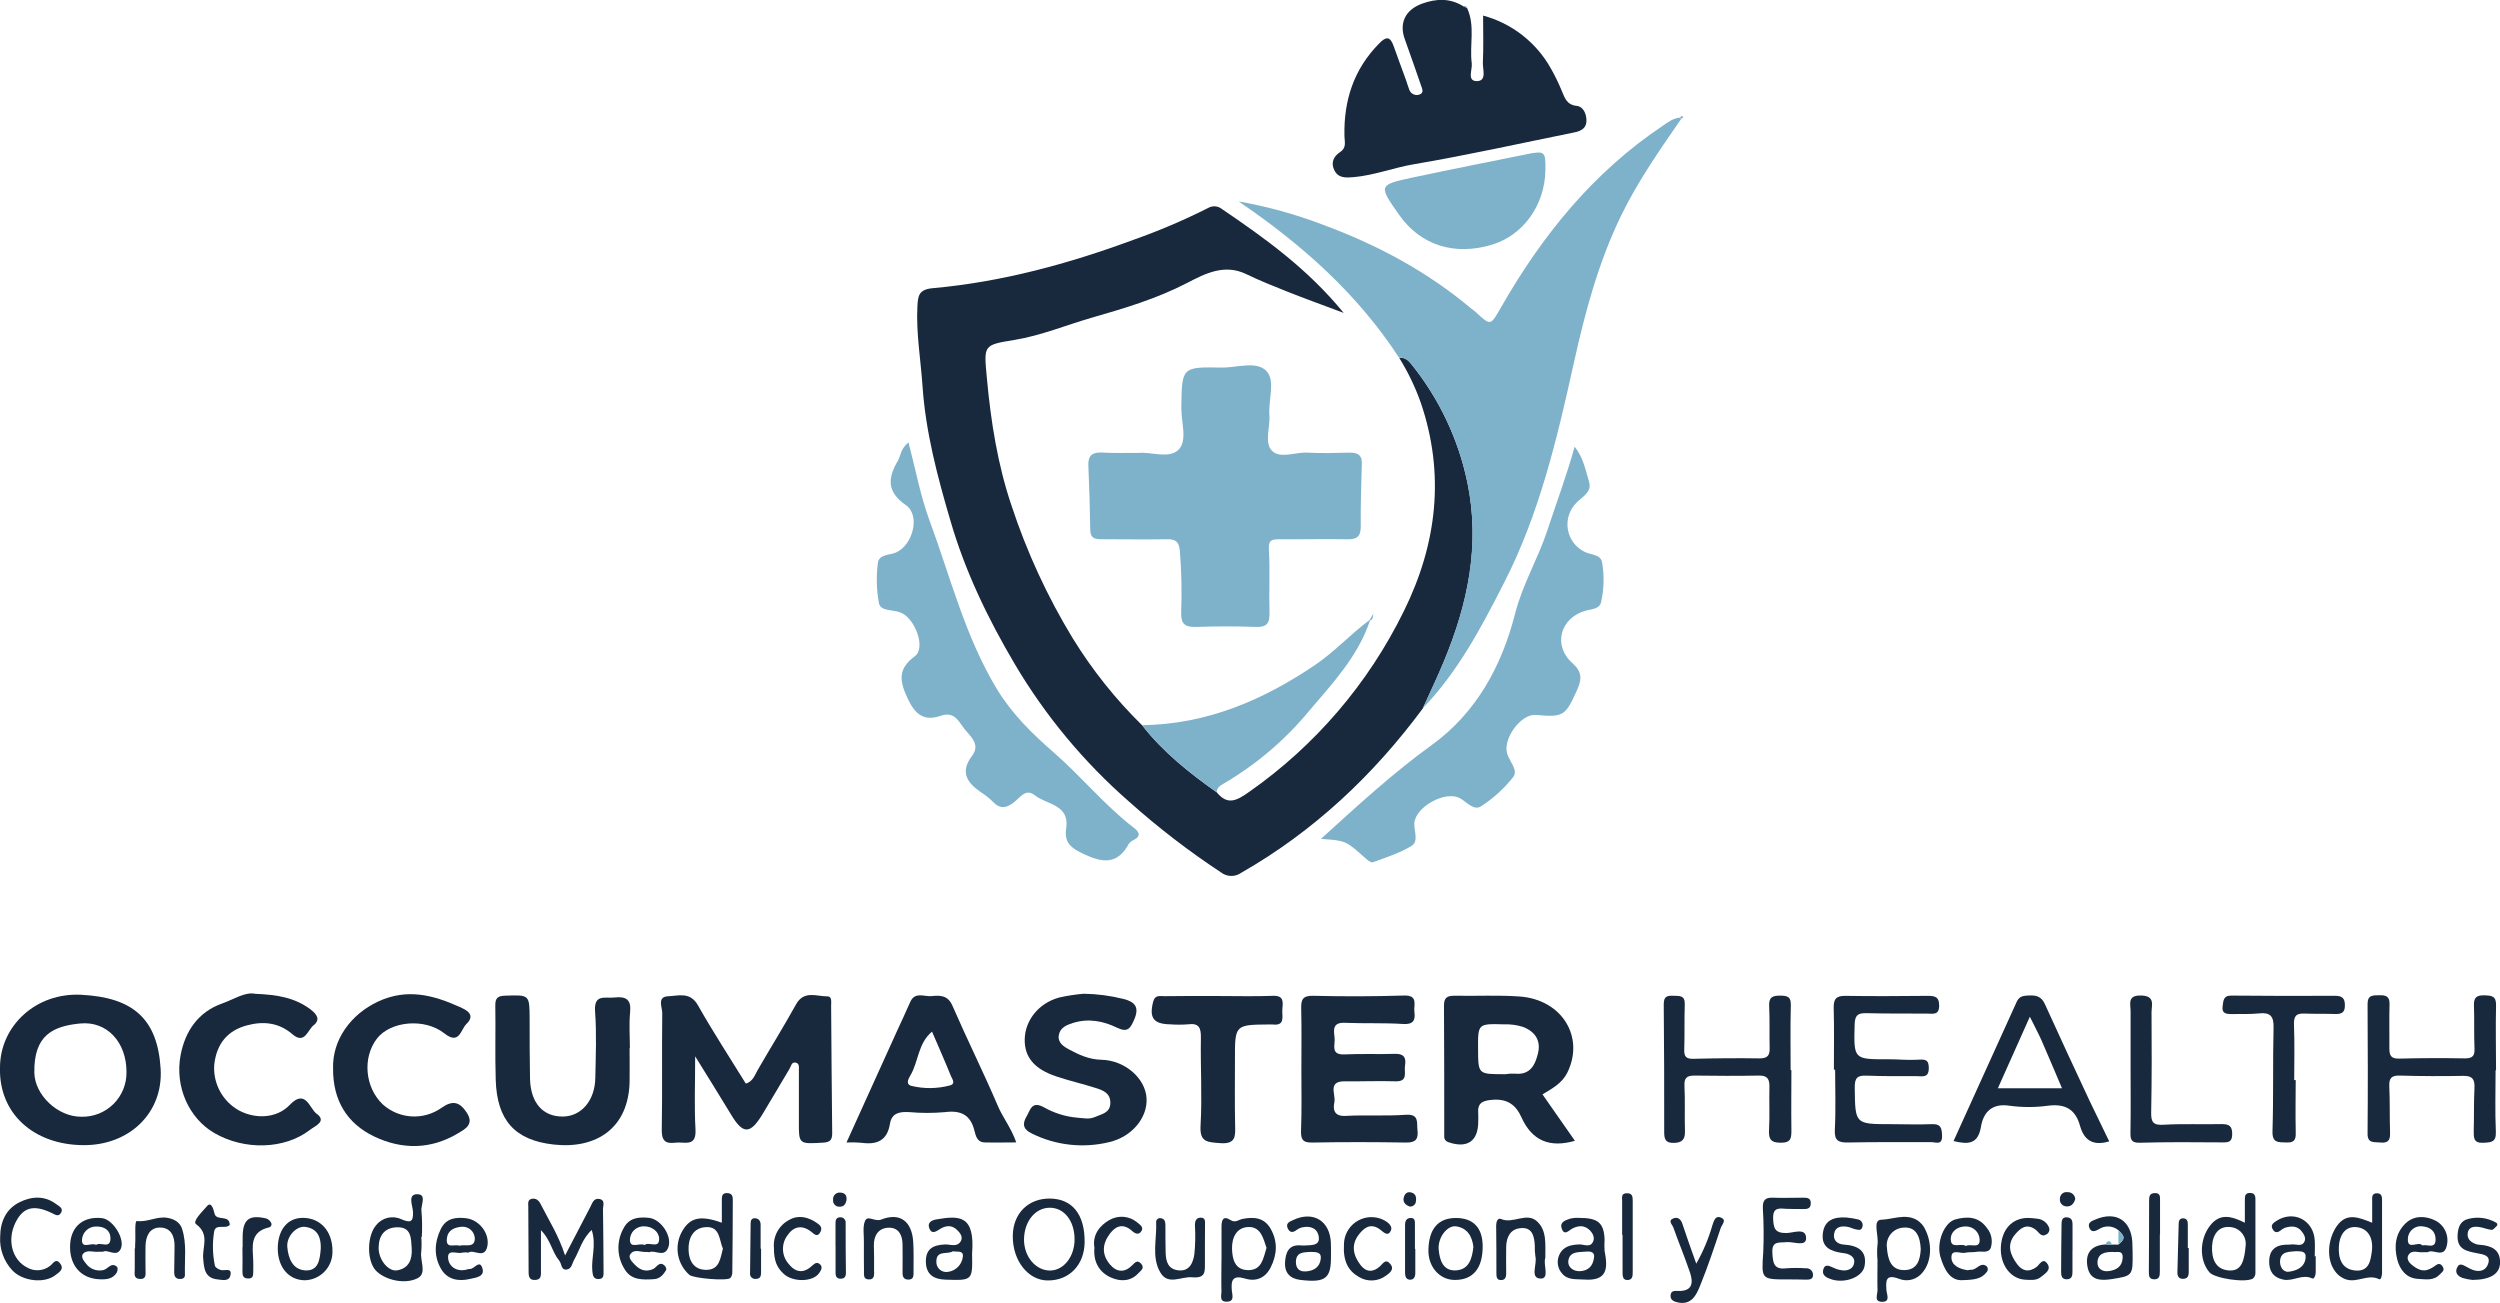
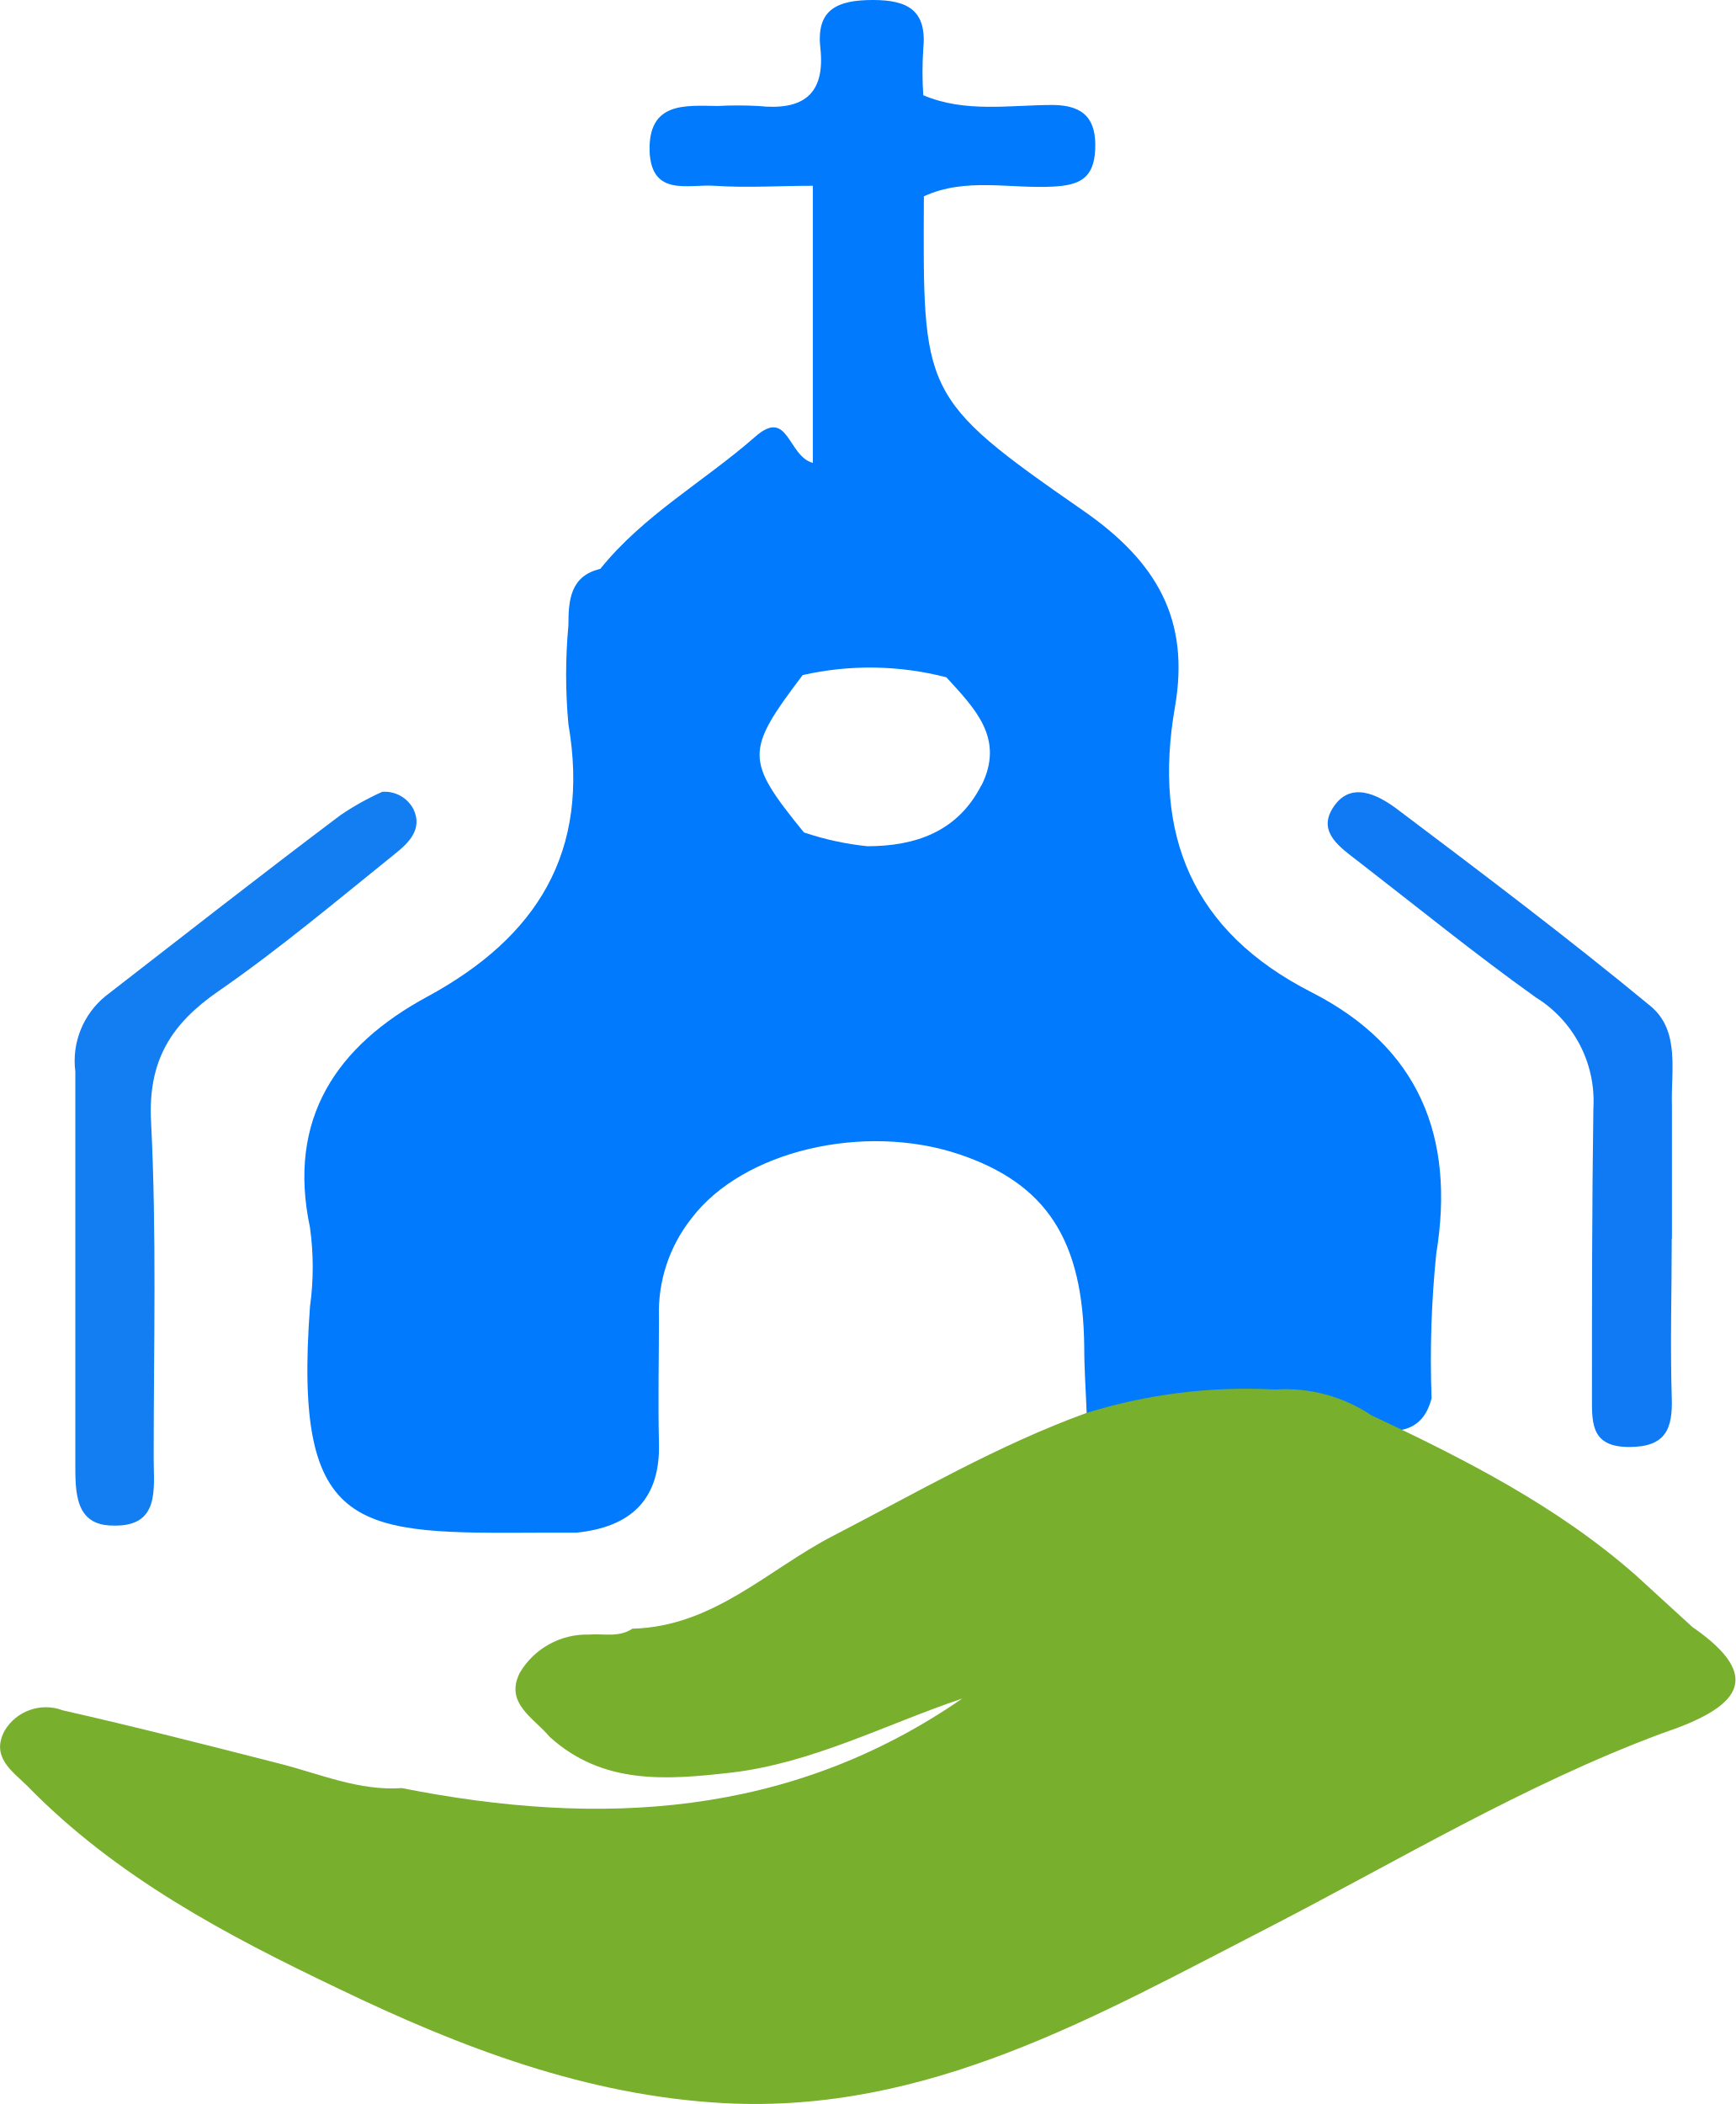
- <svg xmlns="http://www.w3.org/2000/svg" viewBox="0 0 770.82 401.74">
+ <svg xmlns="http://www.w3.org/2000/svg" viewBox="0 0 85.49 103.63">
  <defs>
-     <style>.cls-1{fill:#18283d;}.cls-2{fill:#7eb1ca;}</style>
+     <style>.cls-1{fill:#137ef2;}.cls-2{fill:#107af5;}.cls-3{fill:#017afd;}.cls-4{fill:#78af2d;}</style>
  </defs>
  <g id="Capa_2" data-name="Capa 2">
    <g id="Capa_1-2" data-name="Capa 1">
-       <path class="cls-1" d="M375.15,244.29c3.4,4.17,6.24,2.51,10-.13a146.94,146.94,0,0,0,47.7-55.74c10.21-20.67,12.76-42.19,5.18-64.37a71.48,71.48,0,0,0-6.63-13.73c1.71-.21,2.87.79,3.8,2a86,86,0,0,1,17.25,36.48c4,19.23.13,37.44-7.26,55.17-2,4.87-4.31,9.63-6.48,14.44-15.27,20.62-33.59,37.87-56,50.69a5.22,5.22,0,0,1-6.26-.13,242.78,242.78,0,0,1-28.16-21.66,173.75,173.75,0,0,1-35.42-42.58c-8.26-14-15.29-28.53-19.85-44.26-4-13.61-7.62-27.29-8.58-41.42-.56-8.18-2-16.33-1.58-24.61.18-3.34.48-5.21,4.78-5.59,21.3-1.92,41.74-7.49,61.79-14.89a195.68,195.68,0,0,0,23-9.8,3.8,3.8,0,0,1,4.37.32c13.23,9,26.24,18.26,37.5,32-6.63-2.49-12-4.43-17.29-6.52-4.31-1.71-8.62-3.45-12.8-5.46-6.73-3.24-12.7-.1-18.17,2.73-9.37,4.86-19.23,7.79-29.3,10.69-8,2.3-15.73,5.55-24,6.9-9.68,1.56-9.39,1.62-8.46,11.75,1.23,13.41,3.32,26.71,7.63,39.41a197.59,197.59,0,0,0,18.83,40.8,141.88,141.88,0,0,0,21.46,26.9C358.6,231.87,366.68,238.31,375.15,244.29Z" />
-       <path class="cls-2" d="M438.68,218.38c2.17-4.81,4.45-9.57,6.48-14.44,7.39-17.73,11.23-35.94,7.26-55.17a86,86,0,0,0-17.25-36.48c-.93-1.18-2.09-2.18-3.8-2-12.83-19.74-30.06-35-49.46-48.18A142,142,0,0,1,408,69.33c16.65,6.15,32.09,14.41,45.72,25.89.38.32.83.57,1.19.91,4.83,4.48,4.62,4.36,8.09-1.7,12.63-22,28.3-41.33,49.61-55.61,1.64-1.11,3.22-2.37,5.32-2.55l.42.4c-6.68,9.66-13.38,19.24-18.55,29.88-7,14.44-11.09,29.76-14.52,45.26-5.17,23.35-10.61,46.62-21.6,68C456.71,193.49,449.51,207.14,438.68,218.38Z" />
-       <path class="cls-2" d="M351.24,139.64c3.51-.36,9.19,1.88,12.09-.92s.85-8.53.91-13c.16-12.51.06-12.62,12.43-12.39,4.73.08,10.79-2.17,13.84,1.1,2.8,3,.52,8.91.88,13.53.29,3.77-1.67,8.56.83,11.06s7.2.33,10.94.54c4.32.23,8.65.12,13,0,2.43,0,3.8.67,3.73,3.36-.18,6.48-.41,12.95-.33,19.43,0,3.15-1.27,4-4.17,3.92-7-.12-14,.05-21,0-2.37,0-3.33.3-3.16,3.21.39,6.46,0,13,.19,19.44.1,3.16-.77,4.5-4.17,4.38-6.14-.23-12.31-.21-18.46,0-3.37.11-4.73-.88-4.6-4.48a161.54,161.54,0,0,0-.4-18.92c-.24-2.85-1.26-3.69-4-3.64-6.65.12-13.31,0-20,0-2,0-3.59-.13-3.63-2.82-.09-6.64-.3-13.28-.59-19.91-.14-3.1,1.25-4.13,4.18-4C343.32,139.75,346.82,139.64,351.24,139.64Z" />
-       <path class="cls-2" d="M407.28,258.66c11.5-10.45,22.24-20.33,34.24-29,13.61-9.85,21.52-24.3,25.63-40.46,2.28-9,7-16.8,9.88-25.48,2.78-8.48,5.94-16.85,8.48-26,2.75,3.5,3.36,7.3,4.44,10.81,1,3.17-2.1,4.63-3.85,6.44a9.42,9.42,0,0,0,2.64,15.26c1.87.87,4.89.73,5.24,3.23a31.13,31.13,0,0,1-.36,12.35c-.51,1.91-2.86,2-4.62,2.44-7.95,2.2-10.32,10.72-4.21,16.18,2.93,2.62,3,4.8,1.56,8.12-3.69,8.19-4.22,8.66-12.76,7.88-4.57-.42-10.2,7.18-8.92,11.84.68,2.48,3.54,5.17,1.9,7.31a41.13,41.13,0,0,1-9.88,9c-2.29,1.51-4.48-1.33-6.55-2.47-4.45-2.45-13.78,2.66-14.06,7.75-.13,2.39,1.45,5.59-.93,7-3.66,2.2-7.84,3.54-11.89,5-.58.21-1.74-.79-2.45-1.42C414.92,259.19,414.93,259.18,407.28,258.66Z" />
-       <path class="cls-1" d="M452.31,2.42c2.62,5.53.73,11.43,1.47,17.1.25,1.94-1.56,5.51,1.59,5.49s1.74-3.68,1.84-5.73c.23-4.64.07-9.29.07-14.48a34.08,34.08,0,0,1,20.89,16.3,58.64,58.64,0,0,1,3.28,6.71c1,2.27,1.48,4.49,4.75,4.85,2,.23,3,2.5,2.95,4.68s-1.7,3.07-3.63,3.46c-16.46,3.33-32.86,7-49.41,9.81-6.3,1.06-12.26,3.41-18.64,4-2.49.22-4.81.38-6.06-2.13-1.14-2.27-.25-4.27,1.79-5.6s1.37-3.13,1.33-4.91c-.25-10.95,2.85-20.61,10.7-28.56,2-2.07,3.34-2.37,4.42.67,1.27,3.59,2.61,7.16,3.91,10.74.33.91.56,1.86.93,2.75a2.45,2.45,0,0,0,3.16,1.59c1.58-.55.78-1.93.43-3q-2.43-7.07-4.95-14.1c-1.79-4.95.17-9,5.24-10.9,4.39-1.61,8.68-1.81,12.81.78Z" />
-       <path class="cls-2" d="M280.11,136.41c2.22,8.4,3.67,16.43,6.46,24,6.49,17.54,11,35.87,20.83,52.09,4.63,7.65,10.94,13.8,17.58,19.58,8.51,7.41,15.64,16.27,24.63,23.16,1.52,1.16,2.39,2.47,0,3.72a3.68,3.68,0,0,0-1.56,1.21c-3.51,6.48-8.07,5.92-14,3.11-3.88-1.84-6-3.5-5.3-7.94,1.07-7.34-6.06-7.22-9.73-10.16-2.71-2.18-4.47.67-6.32,2.14-2.24,1.78-4.29,2.3-6.53-.09a23,23,0,0,0-3.9-3.08c-4.23-2.93-6.24-6.24-2.58-11.07,2.66-3.53-.35-5.88-2.23-8.22s-3.09-5.65-7.41-4.16c-5.08,1.74-7.85-.29-10.22-5.39-2.56-5.48-3-9.1,2.27-13,3.42-2.57.08-11.73-4.51-13.49-2.27-.87-6-.33-6.56-2.74a39.47,39.47,0,0,1-.37-12.38c.27-2.85,3.6-2.48,5.6-3.35,5.16-2.24,7.62-11.41,3.06-14.59-6.08-4.23-5.54-8.49-2.43-13.79C277.76,140.36,277.71,138.32,280.11,136.41Z" />
-       <path class="cls-1" d="M214.34,325.69c0,8.47-.3,15.52.1,22.53.32,5.63-3.45,3.73-6.21,4.1-3.26.43-4.24-.76-4.19-4.1.21-12,0-23.92.15-35.88,0-1.77-1.66-5,1.78-5.16,3.15-.12,6.81-1.5,9.22,2.77,4.63,8.2,9.8,16.09,14.77,24.16,2.21-.67,2.75-2.63,3.73-4.32,3.87-6.72,8-13.32,11.74-20.1,2.47-4.45,6.37-2.44,9.74-2.48,1.41,0,1.09,1.78,1.09,2.9.11,13.11.17,26.23.33,39.35,0,2.21-.84,2.74-2.93,2.86-7.41.42-7.39.51-7.34-6.79,0-5.15,0-10.3,0-15.45,0-.91.26-2.18-1-2.45s-1.41,1.11-1.87,1.88c-2.81,4.68-5.54,9.42-8.38,14.08-3.79,6.23-6,6.18-9.67.05C222,338,218.55,332.52,214.34,325.69Z" />
-       <path class="cls-1" d="M0,329.18c0-12.85,11.07-23.21,25.1-22.46,15.84.83,23.48,7.32,24.43,22.82.84,13.74-9.83,23.67-23.84,23.54C10.41,353-.4,343.33,0,329.18Zm39,1.28c0-9-5.91-15.71-14.29-14.89s-14.33,3.6-14.12,15.19c.13,6.84,7.17,13.58,14.44,13.56A13.56,13.56,0,0,0,39,330.46Z" />
-       <path class="cls-1" d="M475.59,337.43l10,14.31c-7.68,2.21-13.2.08-16.5-7.27-1.69-3.78-4.33-5.76-9-5.37-3.19.27-4.58,1.07-4.31,4.26.07.82,0,1.66,0,2.49,0,6-3.36,8.3-9.12,6.35-1.6-.54-1.36-1.67-1.36-2.76,0-13.14,0-26.29-.08-39.43,0-2.55,1.12-3,3.34-3,6.65.13,13.33-.24,20,.24,13.12.95,20.15,12.6,14.63,23.6C481.56,334,478.67,335.58,475.59,337.43Zm-11.44-6.23a13.73,13.73,0,0,1,3-.16c4.77.49,6.27-2.91,7.08-6.38.9-3.85-.93-6.66-4.77-8.08a17.64,17.64,0,0,0-5.84-.75c-7.94-.21-7.94-.2-7.89,7.64S455.73,331.21,464.15,331.2Z" />
-       <path class="cls-1" d="M401.25,330.06c0-6.32.1-12.64-.05-18.95-.07-2.8.34-4.17,3.73-4.08q14,.35,27.95-.08c4.53-.14,2.93,2.95,3.22,5.06.36,2.6-.36,3.92-3.52,3.71-6-.38-12-.11-18-.36-3.9-.16-3.32,2.44-3.09,4.65s-1.36,5.31,3.12,5.09c5.15-.25,10.32,0,15.47-.17,2.81-.1,3.54,1.21,3.12,3.64-.34,2,1.1,5-3,4.83-5.15-.16-10.32.06-15.47,0-5.55-.11-2.81,4.07-3.3,6.42s-.08,4.44,3.5,4.24c6.14-.34,12.33.1,18.46-.34,4.27-.31,3.39,2.39,3.66,4.73.31,2.71-.5,3.88-3.51,3.83-9.64-.16-19.3-.18-28.95,0-3.07.07-3.52-1.11-3.44-3.77C401.38,342.37,401.26,336.21,401.25,330.06Z" />
-       <path class="cls-1" d="M194.12,323.1c0,3.5.06,7,0,10.48-.32,14.25-10.25,20.76-23.35,19.32-12.14-1.33-17.51-7.58-17.92-19.83-.25-7.64,0-15.29-.13-22.94-.05-2.42.71-3.06,3.09-3.14,7.46-.24,7.45-.35,7.49,7.17,0,6.16,0,12.31.12,18.46.18,7.45,4,11.7,10.13,11.64,5.69-.05,9.89-4.92,10-11.91.13-6.81.43-13.66-.07-20.45-.42-5.57,3.12-4,6-4.35,3.59-.39,5.2.64,4.8,4.58-.36,3.63-.07,7.31-.07,11Z" />
-       <path class="cls-1" d="M261,352.26c5.26-11.59,10.39-22.93,15.53-34.27,1.37-3,2.8-6,4.1-9,1.43-3.33,4.32-1.65,6.55-1.86,2.57-.25,5.05-.38,6.5,3,4.51,10.37,9.56,20.5,14,30.89,1.58,3.68,4.14,6.8,5.66,11.22-3.45,0-6.66.09-9.87,0-2.12-.08-2.63-2-3-3.53-1.21-5-4.21-6.44-9.12-5.81a61.6,61.6,0,0,1-10.95,0c-2.93-.16-5.42.16-6,3.58-.83,5.2-4,6.55-8.78,5.87A33.31,33.31,0,0,0,261,352.26Zm26.37-34.18c-4.37,3.63-4.14,9.24-6.66,13.48-.63,1.07-1.58,2.77.36,3.26a24,24,0,0,0,11.73-.13c2-.48.79-2,.44-2.82C291.41,327.33,289.42,322.84,287.37,318.08Z" />
-       <path class="cls-1" d="M334.13,306.4A53.32,53.32,0,0,1,346.37,308c3.59.88,5,2.54,3.34,6.36-1.17,2.68-2,4.12-5.33,2.49-4.21-2.05-8.82-2.93-13.53-1.45-1.93.61-3.9,1.39-4.36,3.62-.52,2.44,1.49,3.68,3.14,4.57,3.07,1.64,6.17,3.08,9.93,3.16,7.32.16,13.55,5.72,13.95,11.79s-4.52,12-11.56,13.62a35.05,35.05,0,0,1-23.72-2.62c-3-1.42-3-3.18-1.64-5.44,1.11-1.91,1.53-4.75,5.27-2.69a25.32,25.32,0,0,0,10.28,3.2c1.82.13,3.67.59,5.4-.18,2-.91,4.74-1.21,4.81-4.29s-2.18-3.93-4.4-4.65c-4.06-1.3-8.23-2.24-12.27-3.6-6.85-2.3-9.85-6-9.73-11.51.13-5.85,4.39-11.16,10.71-12.84A55.93,55.93,0,0,1,334.13,306.4Z" />
-       <path class="cls-2" d="M476.49,52.44c-.15,10.78-6.82,20.09-16.46,23-11.54,3.51-22,.18-28.55-9.08s-6.54-9.35,4.29-11.67c11.64-2.48,23.33-4.78,35-7.15C476.32,46.44,476.58,46.66,476.49,52.44Z" />
-       <path class="cls-1" d="M78.73,306.42c6.69.27,12.1,1.16,16.92,4.74,2.29,1.7,3.1,3.35,1,5-1.77,1.39-2.69,6-6.49,2.72-4.15-3.57-8.87-4.1-14-2.74-6,1.61-9.37,5.63-10.1,12.11a14.91,14.91,0,0,0,7.56,14.1c5.2,2.81,11.76,2.47,15.71-1.67,4.91-5.15,6.14,1.16,8.25,2.68,3.34,2.39-.47,3.79-2,5-7.8,6.06-20.26,6.38-29.56.95-7.67-4.48-12.22-14.16-10.32-24.08C57.12,318,61,312.05,68.55,309.38,72.21,308.09,75.55,305.75,78.73,306.42Z" />
-       <path class="cls-2" d="M375.15,244.29c-8.47-6-16.55-12.42-23-20.69,19.87-.28,37.23-7.65,53.41-18.63,6-4.08,10.89-9.45,16.67-13.78l.17.15c-3.67,11-11.51,19.32-18.76,27.86a99.44,99.44,0,0,1-26.49,22.49C376.14,242.28,375.18,242.92,375.15,244.29Z" />
-       <path class="cls-1" d="M102.7,329.63c-.35-9,5.5-16.93,13.89-20.83,8.92-4.15,17-2,25.13,1.67,2,.89,5.12,2.36,2.06,5.29-1.73,1.67-2.13,6.54-6.74,2.88-6.13-4.87-16.7-3.78-20.83,1.6-4.51,5.89-3.69,15.05,1.8,20.27a14.53,14.53,0,0,0,18.21,1c3.46-2.4,5.56-1.68,7.67,1.51,2.43,3.67-.49,5.11-2.76,6.46-8.36,5-17.24,5-25.74.94S102.67,339.16,102.7,329.63Z" />
-       <path class="cls-1" d="M552.34,329.92c0,6.14-.09,12.28,0,18.42,0,2.46,0,4-3.27,4s-3.78-1.31-3.62-4.15c.24-4.3,0-8.63.11-12.94.07-2.43-.5-3.68-3.26-3.62-6.64.14-13.29.08-19.93,0-2.33,0-3.14.8-3,3.22.23,4.64,0,9.3.15,14,.06,2.53-.93,3.51-3.51,3.54s-2.89-1.25-2.89-3.38c0-13.12,0-26.24-.14-39.35,0-2.45,1-2.7,2.91-2.64s3.67-.2,3.57,2.66c-.16,4.65,0,9.3-.16,13.94-.07,2.15.61,2.9,2.83,2.84,6.8-.17,13.62-.24,20.43-.13,2.5,0,3.13-1,3.07-3.2-.11-4.32.06-8.64-.15-12.95-.13-2.79,1.1-3.23,3.54-3.2s3.2.58,3.14,3.07c-.17,6.64-.06,13.28-.06,19.93Z" />
-       <path class="cls-1" d="M769.46,330c0,6.32-.2,12.64.08,18.94.14,3.22-1.38,3.29-3.82,3.41-3.13.16-3-1.58-3-3.75.13-4.32,0-8.65.22-13,.17-2.74-.56-3.94-3.5-3.88-6.48.12-13,.11-19.46-.09-2.73-.09-3.41.89-3.29,3.44.22,4.65.07,9.31.23,14,.08,2.22-.34,3.48-3,3.2-2-.22-4,.37-3.93-2.86.12-13.3.07-26.6,0-39.89,0-2.86,1.8-2.61,3.67-2.66s3.17.3,3.1,2.69c-.13,4.48,0,9-.05,13.46,0,2.09.23,3.45,2.91,3.39q10.21-.26,20.45-.07c2.56,0,3-1.05,2.88-3.27-.18-4.31,0-8.64-.16-13-.09-2.37.69-3.22,3.11-3.17s3.78.21,3.7,3.14c-.16,6.64,0,13.29,0,19.93Z" />
-       <path class="cls-1" d="M565.44,329.82c0-6.32.12-12.65-.06-19-.08-2.8.77-3.82,3.65-3.77,8.32.14,16.64.08,25,0,2.22,0,3.87,0,3.87,3s-1.87,2.49-3.69,2.47c-6.16-.05-12.32.05-18.47-.13-2.6-.07-3.82.34-3.9,3.4-.28,10.87-.41,10.85,10.49,10.81,3,0,6,.33,9,.14,2.15-.14,3.41-.14,3.37,2.63,0,3.06-2,2.45-3.73,2.44-5.16,0-10.32.05-15.47-.16-2.79-.11-3.66.67-3.63,3.63.14,11.33,0,11.33,11.19,11.33,4.16,0,8.33.18,12.48,0,2.84-.15,3.18,1.14,3.25,3.54.1,3.08-1.9,2-3.34,2-8.49.05-17-.08-25.46.11-3.09.07-4.45-.48-4.26-4,.33-6.13.09-12.3.09-18.45Z" />
-       <path class="cls-1" d="M375.51,307.1c5.65,0,11.3.16,16.95-.06,3.6-.14,3.07,2.1,2.92,4.23s1,5.12-3.08,4.6a6.65,6.65,0,0,0-1,0c-10.58.09-10.56.09-10.53,11,0,6.65-.09,13.3.05,19.94.08,3.39.34,6.05-4.65,5.65-3.89-.32-6.34-.22-6-5.49.52-8.94-.06-17.93.1-26.9.06-3.12-.54-4.71-4-4.24a37.14,37.14,0,0,1-5.48,0c-5.17-.09-6.52-2-5.23-7,.58-2.21,2.19-1.66,3.55-1.68C364.54,307.06,370,307.1,375.51,307.1Z" />
-       <path class="cls-1" d="M650.33,351.92c-5.14,1.53-7.79-.47-9-4.8-1.41-5.12-4.61-6.87-9.87-6.2a44.13,44.13,0,0,1-11.93,0c-5.42-.83-8,2.1-8.73,6.43-.91,5.47-3.91,5.58-8.47,4.47,6.55-14.4,13-28.63,19.46-42.9.87-1.94,2.3-1.91,4-2,2.22-.07,3.69.44,4.7,2.66,4.49,9.94,9.12,19.82,13.73,29.71C646.21,343.44,648.24,347.56,650.33,351.92Zm-24.47-38.44L616,335.54h19.77c-2.26-5.29-4.28-10.13-6.39-14.94C628.44,318.51,627.35,316.5,625.86,313.48Z" />
-       <path class="cls-1" d="M707.83,333c0,5.14-.11,10.29,0,15.42.07,2.26.18,4-2.89,3.84-2.41-.11-4.38.27-4.27-3.48.34-10.64.07-21.29.33-31.93.09-3.52-1-4.77-4.48-4.39-2.8.3-5.65.13-8.48.2-1.69,0-3.06-.19-2.74-2.41.24-1.63.14-3.3,2.69-3.28,10.65.11,21.3.11,32,.06,2.08,0,3,.69,3,2.86.08,2.35-1.06,2.81-3,2.75-3.16-.1-6.33,0-9.49-.13-2.66-.13-3.31.94-3.2,3.53.23,5.65.07,11.31.07,17Z" />
-       <path class="cls-1" d="M656.92,329.72c0-6,0-12,0-17.92,0-2.25-1.08-5,3.3-4.86s3.15,3,3.16,5.18c.07,10.29.09,20.58-.11,30.87-.06,3,.61,4,3.84,3.8,6-.35,12-.06,17.92-.2,2.3,0,3.23.62,3.22,3.08s-1.12,2.58-3.07,2.56c-8.47-.07-16.94-.13-25.41.11-2.73.07-2.92-1.1-2.89-3.2C657,342.67,656.92,336.2,656.92,329.72Z" />
-       <path class="cls-1" d="M174.23,387.09c2.92-5.61,5.34-10.28,7.78-14.94.6-1.14,1-2.74,2.69-2.49,2.05.3,1.2,2.09,1.22,3.23.12,6.32.11,12.64.17,19,0,1.19.16,2.48-1.58,2.48-1.53,0-1.73-1.09-1.87-2.38-.44-4,1.32-8.11-.2-12.76-3,2.81-3.73,6.26-5.38,9.13-.65,1.13-.77,2.83-2.26,3.06-1.86.3-1.58-1.79-2.37-2.72-2.21-2.63-2.62-6.39-5.64-9.39,0,4.56,0,8.45,0,12.33,0,1.32.24,2.89-1.66,3-2.26.18-2.15-1.53-2.15-3.06q0-9.74-.09-19.46c0-1-.29-2.16,1-2.47s2.2.41,2.79,1.57C169.13,376.11,172.16,380.71,174.23,387.09Z" />
-       <path class="cls-1" d="M551.26,394.48c-8.31,0-8.16,0-7.6-8.43a131,131,0,0,0-.12-13.44c-.09-2.27.5-3.43,3-3.33,3.15.13,6.32,0,9.48,0,1.3,0,2.34.13,2.29,1.79s-1.15,1.74-2.41,1.71c-1.66,0-3.32,0-5-.06-2.18-.11-4.33-.66-4.19,3,.11,3,.57,4.51,4.1,4.46,2.06,0,6.08-1.82,6.06,1.61,0,2.71-3.89,1-6,1.19-2.32.25-4.63-.49-4.4,3.36.18,3.07.44,5.21,4.32,4.71a42.61,42.61,0,0,1,6,0,2,2,0,0,1,2.2,2.19c0,1.3-1.24,1.31-2.23,1.31C554.93,394.49,553.1,394.48,551.26,394.48Z" />
-       <path class="cls-1" d="M692.15,377c0-2.64,0-5,0-7.25,0-1.15.22-1.92,1.57-1.93s1.69.76,1.69,1.9c0,7.63,0,15.26,0,22.89a2.21,2.21,0,0,1-.81,1.63c-2.42,1.35-11.79-.09-13.37-1.95-3.17-3.72-3.06-10.06.07-14.24S688.05,375,692.15,377Zm.27,6.81a5.17,5.17,0,0,0-4.74-5.47c-3.66-.42-5.5,2.42-5.64,6s.93,6.93,4.94,7.35C691.15,392.15,692,388.8,692.42,383.85Z" />
-       <path class="cls-1" d="M222.56,377c0-2.57,0-4.72,0-6.88,0-1.24,0-2.34,1.73-2.25,1.32.07,1.66.84,1.65,2,0,7.48-.07,14.95-.15,22.43a2.64,2.64,0,0,1-.6,1.74c-1.05,1-11.29.11-12.6-.93a10.79,10.79,0,0,1-2.67-12.69C212.35,375.47,215.65,374.49,222.56,377Zm.33,8c-1.16-2.65-.84-6.84-5.16-6.65-4,.18-5.53,3.39-5.43,7,.09,3.48,1.72,6.28,5.64,6.18S222.09,388,222.89,385Z" />
-       <path class="cls-1" d="M334.42,383c-.07,7-4.71,11.84-11.36,11.8-6.07,0-10.87-6.13-10.79-13.74.06-6.93,4.8-11.63,11.57-11.51S334.5,374.43,334.42,383Zm-3.1-.85c0-5.74-3.22-9.82-7.72-9.77s-7.83,4.32-7.87,9.82c0,5.31,3.67,9.63,8.17,9.54C328.06,391.61,331.32,387.4,331.32,382.11Z" />
-       <path class="cls-1" d="M129.89,381.38a26.78,26.78,0,0,1,0,4.48c-.48,2.8,1.85,6.71-1.12,8.24-4.46,2.3-11.48.09-13.51-3.16-2.22-3.54-1.87-10.24.74-13.2a6.39,6.39,0,0,1,7.7-1.83c2.72,1.13,3.81,1.09,3.63-2.37-.09-1.79-1.71-5.26,1.21-5.33,3.21-.08,1.15,3.38,1.41,5.2a55.67,55.67,0,0,1,.1,8Zm-2.95,3.51c-.22-3,0-6.69-4.67-6.48-3.81.16-5.5,2.66-5.53,6.33s3,7.4,5.73,6.94C126,391.08,127.16,388.41,126.94,384.89Z" />
-       <path class="cls-1" d="M376.63,388.63c0-3.48,0-6.95,0-10.43,0-2,.47-3.5,2.82-2,1.45.93,2.46-.14,3.68-.38,3.46-.67,6.66-.44,8.65,3.05,2.22,3.92,2,7.89.05,11.82-1.62,3.34-4.53,4.55-7.85,3.55-3.94-1.18-4.46.45-4.17,3.72.11,1.25.93,3.33-1.54,3.39s-1.62-2-1.66-3.29c-.09-3.14,0-6.29,0-9.43Zm13.87-3.87c-.94-2.76-1.68-6.47-5.44-6.44s-5.27,3.23-5.19,6.67c.08,3.23.85,6.6,5,6.63S389.49,388.07,390.5,384.76Z" />
-       <path class="cls-1" d="M731.41,377v-6.65c0-1.15-.22-2.49,1.58-2.43,1.36.05,1.46,1.08,1.46,2.12q0,11.19,0,22.38c0,.82-.29,2.29-.89,2-3.39-1.7-6.61,1.09-10,.12A6.69,6.69,0,0,1,720,392c-2.72-3.51-2.42-9.71.47-13.92C723.53,373.71,727.3,375.39,731.41,377Zm-.09,8.75c.51-4.43-1.46-7.13-4.87-7.4s-5.12,2.55-5.31,5.92c-.2,3.62.79,6.93,4.8,7.44C730.65,392.27,730.92,388.41,731.32,385.71Z" />
-       <path class="cls-1" d="M578.87,388.35a24.67,24.67,0,0,1,0-4.47c.52-2.74-1.66-7.73,1.16-7.8,3.5-.09,7.31-1.95,10.86,0a6.74,6.74,0,0,1,2.86,3.3c2.35,5,1.54,10.81-1.76,13.78a6.24,6.24,0,0,1-6.53,1.11c-4.09-1.52-4,.62-3.83,3.45.07,1.38,1.4,3.8-1.52,3.66-2.34-.12-1.19-2.28-1.22-3.58-.09-3.15,0-6.3,0-9.44Zm13.35-3.2c-.17-3.83-1.39-7-5.36-6.64a5.44,5.44,0,0,0-5.07,6.21c.27,3.4,1.14,7,5.48,6.89C591.32,391.51,592.06,388.2,592.22,385.15Z" />
-       <path class="cls-1" d="M41.66,384.89a8.18,8.18,0,0,1,0-1c.24-2.6-.27-7.51.55-7.41,3.31.4,6.18-1.52,9.34-1,2.12.35,3.91,1.36,4.57,3.36,1.53,4.64.75,9.5.9,14.27,0,1-.82,1.31-1.75,1.23-1.28-.13-1.57-1-1.56-2.08.05-2.65.06-5.3.11-7.94.06-3.23-1.17-5.89-4.6-5.83-3.11.05-4.27,2.7-4.35,5.61-.07,2.48,0,5,0,7.44,0,1.27.35,2.92-1.74,2.8s-1.57-1.74-1.58-3c0-2.15,0-4.3,0-6.45Z" />
-       <path class="cls-1" d="M.05,381.29c.05-4.63,1.79-8.54,6-10.62,3.67-1.83,7.69-2.1,11.27.59.79.6,2.35,1.24,1.5,2.68s-1.91.48-3,0c-5.52-2.61-8.76-1.68-11.08,3.08-2.62,5.4-1,11.44,3.66,13.81a6.31,6.31,0,0,0,7-.5c.94-.66,1.75-2.57,3.14-.77s-.37,2.74-1.43,3.58c-3.36,2.67-10.06,1.93-13.25-1.39A14,14,0,0,1,.05,381.29Z" />
-       <path class="cls-1" d="M714,387.31c0,1.66,0,3.31,0,5,0,.92-.49,2.15-1.09,1.86-3.09-1.46-5.87,1-8.91.37-3.28-.71-4.39-2.79-4.35-5.68,0-3.06,1.68-4.9,4.88-5.08.66,0,1.33,0,2-.08,1.38-.19,3.17.86,4-.89.53-1.09-.14-2.25-.89-3.19-1.2-1.5-2.79-1.65-4.5-1.23a4.15,4.15,0,0,0-1.76.83c-1.15,1-2.1.95-2.75-.41-.56-1.17.35-1.77,1.21-2.34,5.21-3.45,11.45-.36,11.86,5.92.11,1.65,0,3.31,0,5Zm-6.1-1.53c-2.14.22-4.64,0-4.89,2.93-.15,1.76.9,3.63,2.7,3.4,2.31-.3,4.85-1.29,5.17-4.23C711.16,385.66,709.36,385.83,707.94,385.78Z" />
-       <path class="cls-1" d="M144.44,386.21a6.89,6.89,0,0,0-1.87,0c-1.55.57-4.77-1.37-4.39,1.87.28,2.45,2.63,4.14,5.66,3.38a3.05,3.05,0,0,1,1-.2c1.37.13,3.06-3.1,3.91-.19.76,2.62-2,2.84-3.92,3.28-3.55.83-6.9.13-8.77-3-2.32-3.88-2.16-8.2-.19-12.32,1.65-3.47,4.73-3.82,8-3.39,4,.53,7.21,4.81,6.38,8.68C149.37,388.35,146,385.06,144.44,386.21Zm-2.8-2.12c1.71-.53,4.82.92,4.76-2.36a3.77,3.77,0,0,0-4.06-3.49c-2.22.21-4.26,1-4.56,3.6C137.41,385.21,140.13,383.51,141.64,384.09Z" />
-       <path class="cls-1" d="M486.92,375.51c5.87,0,7.61,1.58,7.82,6.67a25.22,25.22,0,0,0,0,3.48c1,5.21,1.07,9.42-6.37,8.86-2.52-.19-5,.26-6.76-1.9a5.28,5.28,0,0,1-.88-5.61c1.17-2.7,3.5-3.2,6.15-3.32,1.48-.08,3.51,1.19,4.37-1,.5-1.27-.23-2.61-1.28-3.56-1.58-1.41-3.27-1.26-5.08-.39-1.12.53-2.59,2.55-3.41-.1-.59-1.92,1.33-2.45,2.65-2.9A9.69,9.69,0,0,1,486.92,375.51Zm4.57,12.18c.24-1.48-.85-1.94-2.38-1.79-2.21.23-5.09-.19-5.54,2.77-.3,1.93,1.45,3.36,3.52,3.27C489.42,391.84,491.14,390.66,491.49,387.69Z" />
-       <path class="cls-1" d="M748.57,386.09c-.72,0-1.05,0-1.38,0-1.55.22-3.46-.89-4.57.82-.72,1.11.06,2.31,1,3.06,1.57,1.26,3.29,2.35,5.45,1.33a8.52,8.52,0,0,0,1.72-1c1-.79,1.72-.84,2.41.31s-.37,1.71-1,2.38c-1.9,2-4.39,1.43-6.61,1.33-3.69-.17-5.66-2.9-6.46-6-1-4-.61-8.07,2.57-11.12,2.58-2.48,6.07-2.33,8.91-1a6.83,6.83,0,0,1,3.78,7.95C753.51,388.1,750.11,384.94,748.57,386.09Zm-1.71-2.1c1.61-.41,4.17,1.28,4.1-2-.05-2.29-1.56-3.59-3.81-3.84a4,4,0,0,0-4.74,3.93C742.3,385.59,745.69,382.52,746.86,384Z" />
-       <path class="cls-1" d="M523,389.62a54.44,54.44,0,0,0,5-11.9c.44-1.29.89-3,2.54-2.34,2,.77.37,2.2,0,3.26-2,6-4,12-6.36,17.8-1.14,2.84-2.65,6-6.78,5.15-1-.22-2.43-.58-2.32-2.17s1.3-1.4,2.52-1.38c4.25.08,4.52-2.6,3.48-5.66-1.59-4.69-3.49-9.28-5.16-13.95-.31-.87-1.83-2.13.14-2.81,1.29-.45,2.19.34,2.63,1.62C519.94,381,521.25,384.73,523,389.62Z" />
-       <path class="cls-1" d="M605.28,394.7c-4,.35-5.83-3.27-7-7.2C597,383.08,599.42,377,602.82,376c3.63-1,7.22-1,9.8,2.62a6.47,6.47,0,0,1,1.21,6.06c-.69,1.89-2.89,1-4.42,1.29-1.13.23-2.35,0-3.45.29-1.51.37-4.31-1.33-4.28,1.45,0,2.47,2.54,3.59,5,3.94.31,0,.66-.18,1-.15,1.76.19,2.86-2.51,4.81-1.12a1.29,1.29,0,0,1,.1,1.79C611,394.31,608.78,394.6,605.28,394.7Zm.84-10.52c1.48-.85,4.29,1,4.27-1.86a4.23,4.23,0,0,0-4.19-4.18c-2.65-.06-4.83,1.58-4.72,4.1C601.61,385.19,604.66,383.13,606.12,384.18Z" />
-       <path class="cls-1" d="M299.72,386.55c.16,8.29.16,8.28-8.25,8-3.67-.12-6-1.67-6-5.65s2.38-5,5.8-5.2c1.68-.1,3.85,1,5-1.05.71-1.33-.26-2.55-1.25-3.49-1.77-1.68-3.73-1.21-5.45-.06-1.35.9-2.44,1.31-3.07-.46s.89-2.43,2.14-2.65C295.85,374.74,300.66,374.61,299.72,386.55Zm-5.92-.75c-1.6,1.09-5.1-.46-5.09,3.12a3.06,3.06,0,0,0,3.58,3.24,5.32,5.32,0,0,0,4.58-4.64C297.13,385.43,295.18,386.07,293.8,385.8Z" />
-       <path class="cls-1" d="M266.36,384.9c0-.66,0-1.32,0-2,.05-2.14-.42-4.5.32-6.37.82-2.06,3,.3,5-.5,5.9-2.33,9.53.6,9.9,7,.17,3,.09,6,.09,8.94,0,1.14.17,2.54-1.53,2.57-1.9,0-1.89-1.35-1.86-2.77.06-2.65,0-5.3,0-7.95,0-3.08-1.27-5.46-4.48-5.28-3,.18-4.46,2.49-4.36,5.61.08,2.48.08,5,.06,7.45,0,1.27.31,3-1.72,2.88-1.67-.07-1.37-1.57-1.39-2.67C266.34,389.54,266.37,387.22,266.36,384.9Z" />
-       <path class="cls-1" d="M476.47,387.84c-.78,1.92,1.45,6.43-1.42,6.38-3.48-.05-1-4.45-1.65-6.87a19.81,19.81,0,0,1-.18-3.46c-.19-2.86-.84-5.62-4.47-5.21-3.13.34-4.28,2.8-4.35,5.72-.07,2.65,0,5.3,0,8,0,1-.07,2.15-1.35,2.27-1.78.18-1.65-1.27-1.67-2.39,0-4.81,0-9.62-.07-14.43,0-1.1.44-2.45,1.51-2,3.7,1.64,7.88-2.27,11.13.77C477,379.46,476.42,383.61,476.47,387.84Z" />
-       <path class="cls-1" d="M200.22,386.09a6.72,6.72,0,0,0-.88-.08c-1.69.18-3.76-1.13-5,.72-.69,1,.42,2.2,1.19,3,1.56,1.7,3.36,2.6,5.77,1.6,1.17-.48,2-2.76,3.71-1,.29.29.53,1,.37,1.28-.87,1.44-1.92,2.7-3.83,2.8-3.39.19-6.88.36-8.91-3a12.28,12.28,0,0,1-.33-12.78c1.69-3.2,4.65-3.45,7.74-3.14,3.79.37,7.43,5.85,5.93,9.31C204.7,387.83,201.83,385.26,200.22,386.09Zm-1.45-2.22c1.31-1.18,4.48,1.35,4.46-1.91,0-2.11-2.08-3.81-4.5-3.84a4.21,4.21,0,0,0-4.51,4.3C194.37,385.1,197.16,383.1,198.77,383.87Z" />
-       <path class="cls-1" d="M371.51,384.16c0,1.82,0,3.65,0,5.47,0,2.64.13,4.55-4,4.19-3.35-.29-7.38,2.6-9.76-1.5-2.8-4.81-1-10.37-1.28-15.6a1.18,1.18,0,0,1,1.38-1.12c1.27.15,1.47,1.1,1.48,2.16,0,2.82,0,5.63.07,8.45s.79,5.09,3.86,5.46c3.52.43,4.61-2.36,5-5a55.26,55.26,0,0,0,.17-8.92c0-1.39.45-2.36,1.89-2.31s1.2,1.3,1.22,2.24C371.53,379.85,371.51,382,371.51,384.16Z" />
-       <path class="cls-1" d="M410.37,387.22c.1,7-1.67,8.36-9.52,7.4-3.23-.4-4.82-2.35-4.64-5.37s1.08-5.65,5-5.25a9.28,9.28,0,0,0,1.49,0c1.77-.09,4.15,0,3.94-2.38-.23-2.71-2.37-3.79-5.09-3.2a4.54,4.54,0,0,0-1.78.83c-1.21.94-2.18.79-2.76-.6-.65-1.57.69-2,1.71-2.48,6.2-2.92,11.37.24,11.63,7.09C410.41,384.56,410.37,385.89,410.37,387.22ZM403.83,386c-1.72.17-4.22-.08-4.27,3.1,0,2,1.07,3.09,3.15,2.91,2.41-.2,4.2-1.31,4.51-3.84C407.5,386,405.83,386,403.83,386Z" />
-       <path class="cls-1" d="M569.17,375.38a26.09,26.09,0,0,1,3.89.64,1.8,1.8,0,0,1,1.11,2.43c-.35,1.08-1.33.73-2.09.57s-1.56-.59-2.36-.74c-2-.37-3.89-.07-4.23,2.21-.29,1.89,1,3.13,3,3.25,4.21.26,7.28,1.82,6.41,6.63-.61,3.38-5.93,5.37-10,4.15-1.46-.44-3.17-1.15-2.78-2.89.52-2.32,2.15-1.16,3.53-.59a8.09,8.09,0,0,0,2.85.68c1.63,0,3-.74,3.21-2.45.18-1.54-1-2.33-2.39-2.74a11.84,11.84,0,0,0-1.47-.23c-3.41-.52-6.27-1.72-5.83-5.9S565.42,375.18,569.17,375.38Z" />
-       <path class="cls-1" d="M762.35,394.64a16.61,16.61,0,0,1-3.05-.6c-1.3-.47-2.42-1.46-1.8-3,.78-2,2.09-.87,3.25-.3a13.92,13.92,0,0,0,1.79.85c2.26.73,4.13.06,4.72-2.25s-1.72-2.58-3.17-2.87c-3.37-.68-6.65-1.05-6.34-5.8.16-2.42.92-4.28,3.31-4.85a11.37,11.37,0,0,1,8.51,1.13.67.67,0,0,1,.13,1.17c-.44.44-1,1.13-1.49,1.08-1.27-.13-2.5-.7-3.77-.87-1.53-.22-3.24-.12-3.56,1.76s.94,3,2.69,3.55a4.56,4.56,0,0,0,1,.16c3.46.26,6.31,1.38,6.27,5.48C770.79,392.71,768,394.58,762.35,394.64Z" />
-       <path class="cls-1" d="M31.76,385.94c-.69,0-1,0-1.35,0-1.6.2-3.52-.7-4.74.57-.86.9.11,2.24.85,3.1a5.21,5.21,0,0,0,5.3,2c1.46-.29,2.49-2.61,4.27-1,.29.26.18,1.36-.13,1.83-1.22,1.88-3.07,2.1-5.21,2-5.9-.18-9.57-4.48-9.11-11,.38-5.44,4.23-8.5,9.85-7.85,3.34.39,7.21,6.5,5.71,9.53C35.89,387.74,33.28,385.09,31.76,385.94Zm-2.13-2.1c1.36-1.06,4.39,1.4,4.43-2,0-2.51-1.88-3.7-4.32-3.67a4.32,4.32,0,0,0-4.47,4.3C25.36,385.16,28.15,383,29.63,383.84Z" />
-       <path class="cls-1" d="M653.17,379.31a5.06,5.06,0,0,0-6-.33c-1,.58-2.28,1.18-2.93-.32-.76-1.78.84-2.23,2-2.72,6.21-2.57,10.84.37,11.22,7.1,0,1,.07,2,.08,3,.09,7.28.1,7.34-6.54,8.36-3.29.5-6.58.4-7.36-3.78s1.11-6.65,5.5-6.92l1.9.05h2.12C655.26,382,655.26,381.32,653.17,379.31ZM651.46,386c-2.43,0-4.67.43-4.75,3.26-.06,2,1.64,2.91,3.48,2.66,2.22-.31,4.11-1.28,4.28-4S652.6,386.29,651.46,386Z" />
-       <path class="cls-1" d="M457.15,384.33c0,6.78-3,10.33-8.6,10.31-4.69,0-8.24-4.05-8.13-9.25.13-6.48,3-9.84,8.45-9.85S457.16,378.62,457.15,384.33Zm-2.86.13c-.38-3.34-1.93-5.84-5.31-6.34-2.78-.41-5.73,3.51-5.39,7.16.3,3.25,1.32,6.67,5.38,6.41S453.9,387.89,454.29,384.46Z" />
-       <path class="cls-1" d="M85.64,385c0-5.8,3-9.49,7.71-9.5,5.54,0,9.26,4.24,9.16,10.46a8.73,8.73,0,0,1-8.66,8.78C89,394.63,85.68,390.74,85.64,385Zm13.27-.06c.06-3.17-.78-6.07-4.72-6.65-2.77-.41-5.89,2.89-5.61,6.17s1.51,6.92,5.41,7.23C98.22,392,98.63,388.37,98.91,384.9Z" />
-       <path class="cls-1" d="M70.84,377.65c-1.24,1.52-4.47-.58-4.84,2.23a29,29,0,0,0,.26,10.38c.13.58,1.19,1.18,1.92,1.34,1.23.27,3.52-.89,2.82,1.78-.47,1.8-2.59,1.23-3.91,1.1-4-.4-4.2-3.44-4.45-6.58-.27-3.49,2.07-7.32-2.18-10.45-1.23-.9,2-3.94,3.34-5.53s2,.83,2.34,2.26C66.73,376.62,70.77,374.36,70.84,377.65Z" />
-       <path class="cls-1" d="M625.22,375.52a26.68,26.68,0,0,1,3.21.28,4.29,4.29,0,0,1,3.34,2.68,1.7,1.7,0,0,1-.82,2.13c-1.61,1-2.31-.71-3.29-1.45-2.73-2.05-4.66-.58-6.37,1.47-2.67,3.19-1.44,6.29.61,9.09,1.55,2.13,3.6,2.71,6,.94.95-.69,2-3.18,3.46-.86,1.11,1.84-.9,2.95-2.11,3.95-1.38,1.13-3.19.9-4.81.82-4.56-.23-7.79-4.65-7.52-10.05S620.3,375.59,625.22,375.52Z" />
-       <path class="cls-1" d="M238.62,384.76a8.85,8.85,0,0,1,4.73-8.64c2.74-1.59,5.8-.92,8.45.91,1,.67,1.9,1.42,1.15,2.83-.93,1.76-1.87.67-2.73,0-2.73-2.21-5.35-1.87-7.28.84a7,7,0,0,0,.34,9.13c2.3,2.81,4.77,2.66,7.2.36.92-.88,1.64-1.11,2.46-.25s.12,1.89-.43,2.66c-1.93,2.68-7.95,2.78-10.8.23C239.46,390.8,238.62,388.61,238.62,384.76Z" />
-       <path class="cls-1" d="M414.38,383.62a8.47,8.47,0,0,1,11.15-7.91c1.78.58,4,2.08,3.34,3.63-1,2.39-2.58.17-3.87-.6-2.61-1.56-4.42-.12-5.95,1.79-2.61,3.27-1.81,6.59.47,9.55,1.67,2.18,3.88,2.31,6,.33.9-.84,1.71-2.42,3.13-.72s-.21,2.84-1.27,3.6a7.46,7.46,0,0,1-8.42.41C415.73,391.85,414.06,388.9,414.38,383.62Z" />
-       <path class="cls-1" d="M337.44,384.72c-.72-4.08,1.82-7,4.65-8.57a7.5,7.5,0,0,1,8.45.68c.83.71,2.21,1.49,1.38,2.77s-1.91.8-2.94-.13c-2.56-2.27-4.85-1.64-6.77.91-2.4,3.17-2.57,6.46.07,9.54,2.12,2.47,4.59,2.48,6.86.15.95-1,1.68-1.66,2.77-.34s-.21,2.06-.92,2.84c-2.39,2.6-5.55,2.57-8.3,1.39C338.88,392.33,337.05,389,337.44,384.72Z" />
-       <path class="cls-1" d="M74.81,384.58c0-1,0-2,0-3,0-5.56,1.9-7.15,7.28-5.89a2.75,2.75,0,0,1,1.43,1.19,1,1,0,0,1-.61,1.57c-6,1.39-5,6-4.83,10.28.06,1.16,0,2.32,0,3.47s-.11,2-1.5,2c-1.6,0-1.86-.9-1.83-2.25.08-2.47,0-4.95,0-7.43Z" />
-       <path class="cls-1" d="M665.94,380.6c0,3.81,0,7.62,0,11.44,0,1.24-.08,2.43-1.72,2.41s-1.68-1.11-1.67-2.41c.07-7.29.07-14.59.08-21.88,0-1.27.13-2.28,1.81-2.3S666,369,666,370.15c0,3.48,0,7,0,10.45Z" />
-       <path class="cls-1" d="M500.15,380.74V370.31c0-1.13-.36-2.42,1.52-2.4,1.7,0,1.74,1.14,1.74,2.36q0,10.92,0,21.85c0,1.21,0,2.5-1.58,2.55s-1.54-1.4-1.55-2.51c0-3.81,0-7.61,0-11.42Z" />
-       <path class="cls-1" d="M436.38,385.06q0,3.72,0,7.44c0,1.13-.41,2.08-1.61,2.07s-1.55-1-1.55-2.12c0-5,0-9.92,0-14.87,0-1.07.44-2,1.67-2.05,1.52-.07,1.35,1.14,1.37,2.08,0,2.48,0,5,0,7.45Z" />
-       <path class="cls-1" d="M639,385.47c0,2.16,0,4.33,0,6.49,0,1.24-.07,2.41-1.68,2.48s-1.83-1.09-1.82-2.34c0-4.82.07-9.64.13-14.46,0-1.2.09-2.49,1.82-2.29,1.57.19,1.58,1.42,1.57,2.64,0,2.5,0,5,0,7.48Z" />
-       <path class="cls-1" d="M674.85,384.8c0,2.31,0,4.62,0,6.93,0,1.22,0,2.44-1.56,2.56s-2-.87-1.93-2.22c.14-5,.25-9.91.39-14.86,0-.94.43-1.62,1.46-1.56s1.35.79,1.35,1.7c0,2.48,0,5,0,7.45Z" />
-       <path class="cls-1" d="M234.66,385c0,2.47,0,4.95,0,7.42,0,1.16-.34,1.9-1.63,1.9a1.58,1.58,0,0,1-1.76-1.83q.09-7.67.17-15.32c0-.93.35-1.62,1.41-1.55s1.68.83,1.67,2V385Z" />
-       <path class="cls-1" d="M257.61,384.16c0-2.32,0-4.64,0-7,0-.85.16-1.74,1.22-1.81a1.6,1.6,0,0,1,1.91,1.73c0,5.14,0,10.28.08,15.42,0,1.25-.59,1.84-1.8,1.76-1-.07-1.39-.72-1.39-1.68,0-2.82,0-5.63,0-8.45Z" />
-       <path class="cls-1" d="M639.86,369.69c-.38,1.33-1.17,2.39-2.73,2.28a2.09,2.09,0,0,1-2-2.39,2,2,0,0,1,2.32-2A2.27,2.27,0,0,1,639.86,369.69Z" />
-       <path class="cls-1" d="M434.59,372c-1.08-.44-2-1.12-1.83-2.46.19-1.18.86-2.22,2.28-1.89s1.71,1.39,1.54,2.65A1.76,1.76,0,0,1,434.59,372Z" />
-       <path class="cls-1" d="M261,370.06c-.24.93-.58,2-2.08,2a1.9,1.9,0,0,1-2.05-2.18,2,2,0,0,1,2.13-2.18C260.35,367.75,261.18,368.38,261,370.06Z" />
-       <path class="cls-2" d="M653.17,379.31c2.09,2,2.09,2.68,0,4.42Z" />
-       <path class="cls-2" d="M651.05,383.73l-1.9-.05c.25-.32.45-.86.75-.93C650.58,382.59,651.06,383,651.05,383.73Z" />
-       <path class="cls-2" d="M422.26,191.19l1.12-1.86,0-.05c0,.81,0,1.62-.91,2.06Z" />
-       <polygon class="cls-2" points="423.38 189.33 423.65 189.07 423.34 189.28 423.38 189.33" />
-       <path class="cls-2" d="M518,36.27c.28-.36.56-.76,1-.18,0,0-.36.38-.56.58Z" />
-       <path class="cls-2" d="M452.31,2.42,451.18,2C451.75,1.63,452.1,1.86,452.31,2.42Z" />
+       <g id="Capa_2-2" data-name="Capa 2">
+         <g id="Capa_1-2-2" data-name="Capa 1-2">
+           <path class="cls-1" d="M18.83,39a1.6,1.6,0,0,1,1.54.86c.47,1-.27,1.68-.92,2.2-2.86,2.3-5.67,4.67-8.69,6.76-2.33,1.61-3.47,3.41-3.32,6.4.28,5.53.13,11.07.13,16.61,0,1.48.33,3.38-2,3.31-1.9,0-1.86-1.67-1.86-3.14V52.78A4.12,4.12,0,0,1,5.2,49.06c3.87-3,7.7-6,11.57-8.91A13.38,13.38,0,0,1,18.83,39Z" />
+           <path class="cls-2" d="M82.35,61c0,2.6-.08,5.21,0,7.81.06,1.59-.31,2.46-2.1,2.46s-1.84-1.06-1.83-2.36c0-4.78,0-9.56.07-14.33a6,6,0,0,0-2.83-5.45c-3-2.14-5.85-4.46-8.76-6.71-.85-.66-2-1.41-1.26-2.6.86-1.4,2.23-.67,3.14,0C73,43,77.23,46.19,81.3,49.55c1.48,1.22,1,3.22,1.06,4.93V61Z" />
+           <path class="cls-3" d="M64.62,48.88c-5.9-3-7.84-7.76-6.74-14.07.74-4.27-.87-7.14-4.55-9.68-8-5.55-7.86-5.76-7.82-15.46h0c2.06-.95,4.25-.36,6.38-.48,1.27-.07,2-.39,2.06-1.84s-.52-2.16-2.07-2.18c-2.14,0-4.33.4-6.4-.48a17.2,17.2,0,0,1,0-2.27C45.67.51,44.72,0,43,0s-2.8.44-2.59,2.35c.26,2.36-.91,3.1-3.06,2.87a19.05,19.05,0,0,0-2,0C33.76,5.2,31.92,5,32,7.47c.1,2.24,1.93,1.59,3.19,1.68,1.6.11,3.23,0,4.85,0V22.8c-1.25-.34-1.19-2.75-2.85-1.28-2.51,2.2-5.49,3.85-7.62,6.5h0C28.09,28.37,28,29.56,28,30.8a26.41,26.41,0,0,0,0,4.87c1.08,6.28-1.53,10.48-6.95,13.42-4.46,2.41-6.92,6-5.78,11.37a14.15,14.15,0,0,1,0,3.9c-.84,11.34,2.38,11.17,11.49,11.13h1.63c2.66-.27,4.15-1.61,4.07-4.43-.05-2.06,0-4.12,0-6.18A7.44,7.44,0,0,1,34.07,60c2.54-3.34,8.51-4.71,13.17-3.15,4.32,1.45,6.12,4.24,6.17,9.51,0,1.08.08,2.17.12,3.25.76,1,1.69.63,2.62.37a17.2,17.2,0,0,1,11,.45c1.41.1,2.88.33,3.37-1.56a51.3,51.3,0,0,1,.23-7.12C71.7,55.94,69.86,51.56,64.62,48.88ZM48.34,38.68c-1.17,2.3-3.27,3-5.62,3A14.36,14.36,0,0,1,39.6,41c-2.9-3.57-2.9-4-.06-7.75a15,15,0,0,1,7.08.11c1.38,1.52,2.9,3,1.72,5.34Z" />
+           <path class="cls-4" d="M53.53,69.59a26.49,26.49,0,0,1,9.28-1.15,7.62,7.62,0,0,1,4.75,1.27c4.61,2.17,9.14,4.47,13,7.86l2.8,2.56c3.67,2.54,2.22,4-1.48,5.24-6.8,2.53-13,6.28-19.43,9.59C54,99.3,45.7,104.11,35.7,103.59c-6.79-.36-13-2.74-19-5.63-5.58-2.66-11-5.53-15.36-10C.61,87.24-.47,86.54.23,85.24a2.36,2.36,0,0,1,2.86-1c3.58.81,7.14,1.72,10.7,2.63,2,.51,3.91,1.35,6,1.2C29.53,90,38.9,89.53,47.4,83.66,43.63,84.93,40,86.85,36,87.31c-3.17.36-6.3.61-8.92-1.76-.77-.93-2.23-1.65-1.48-3.15A3.83,3.83,0,0,1,29,80.51c.72-.06,1.48.16,2.15-.29,4-.1,6.68-2.92,9.9-4.58C45.15,73.52,49.15,71.18,53.53,69.59Z" />
+         </g>
+       </g>
    </g>
  </g>
</svg>
